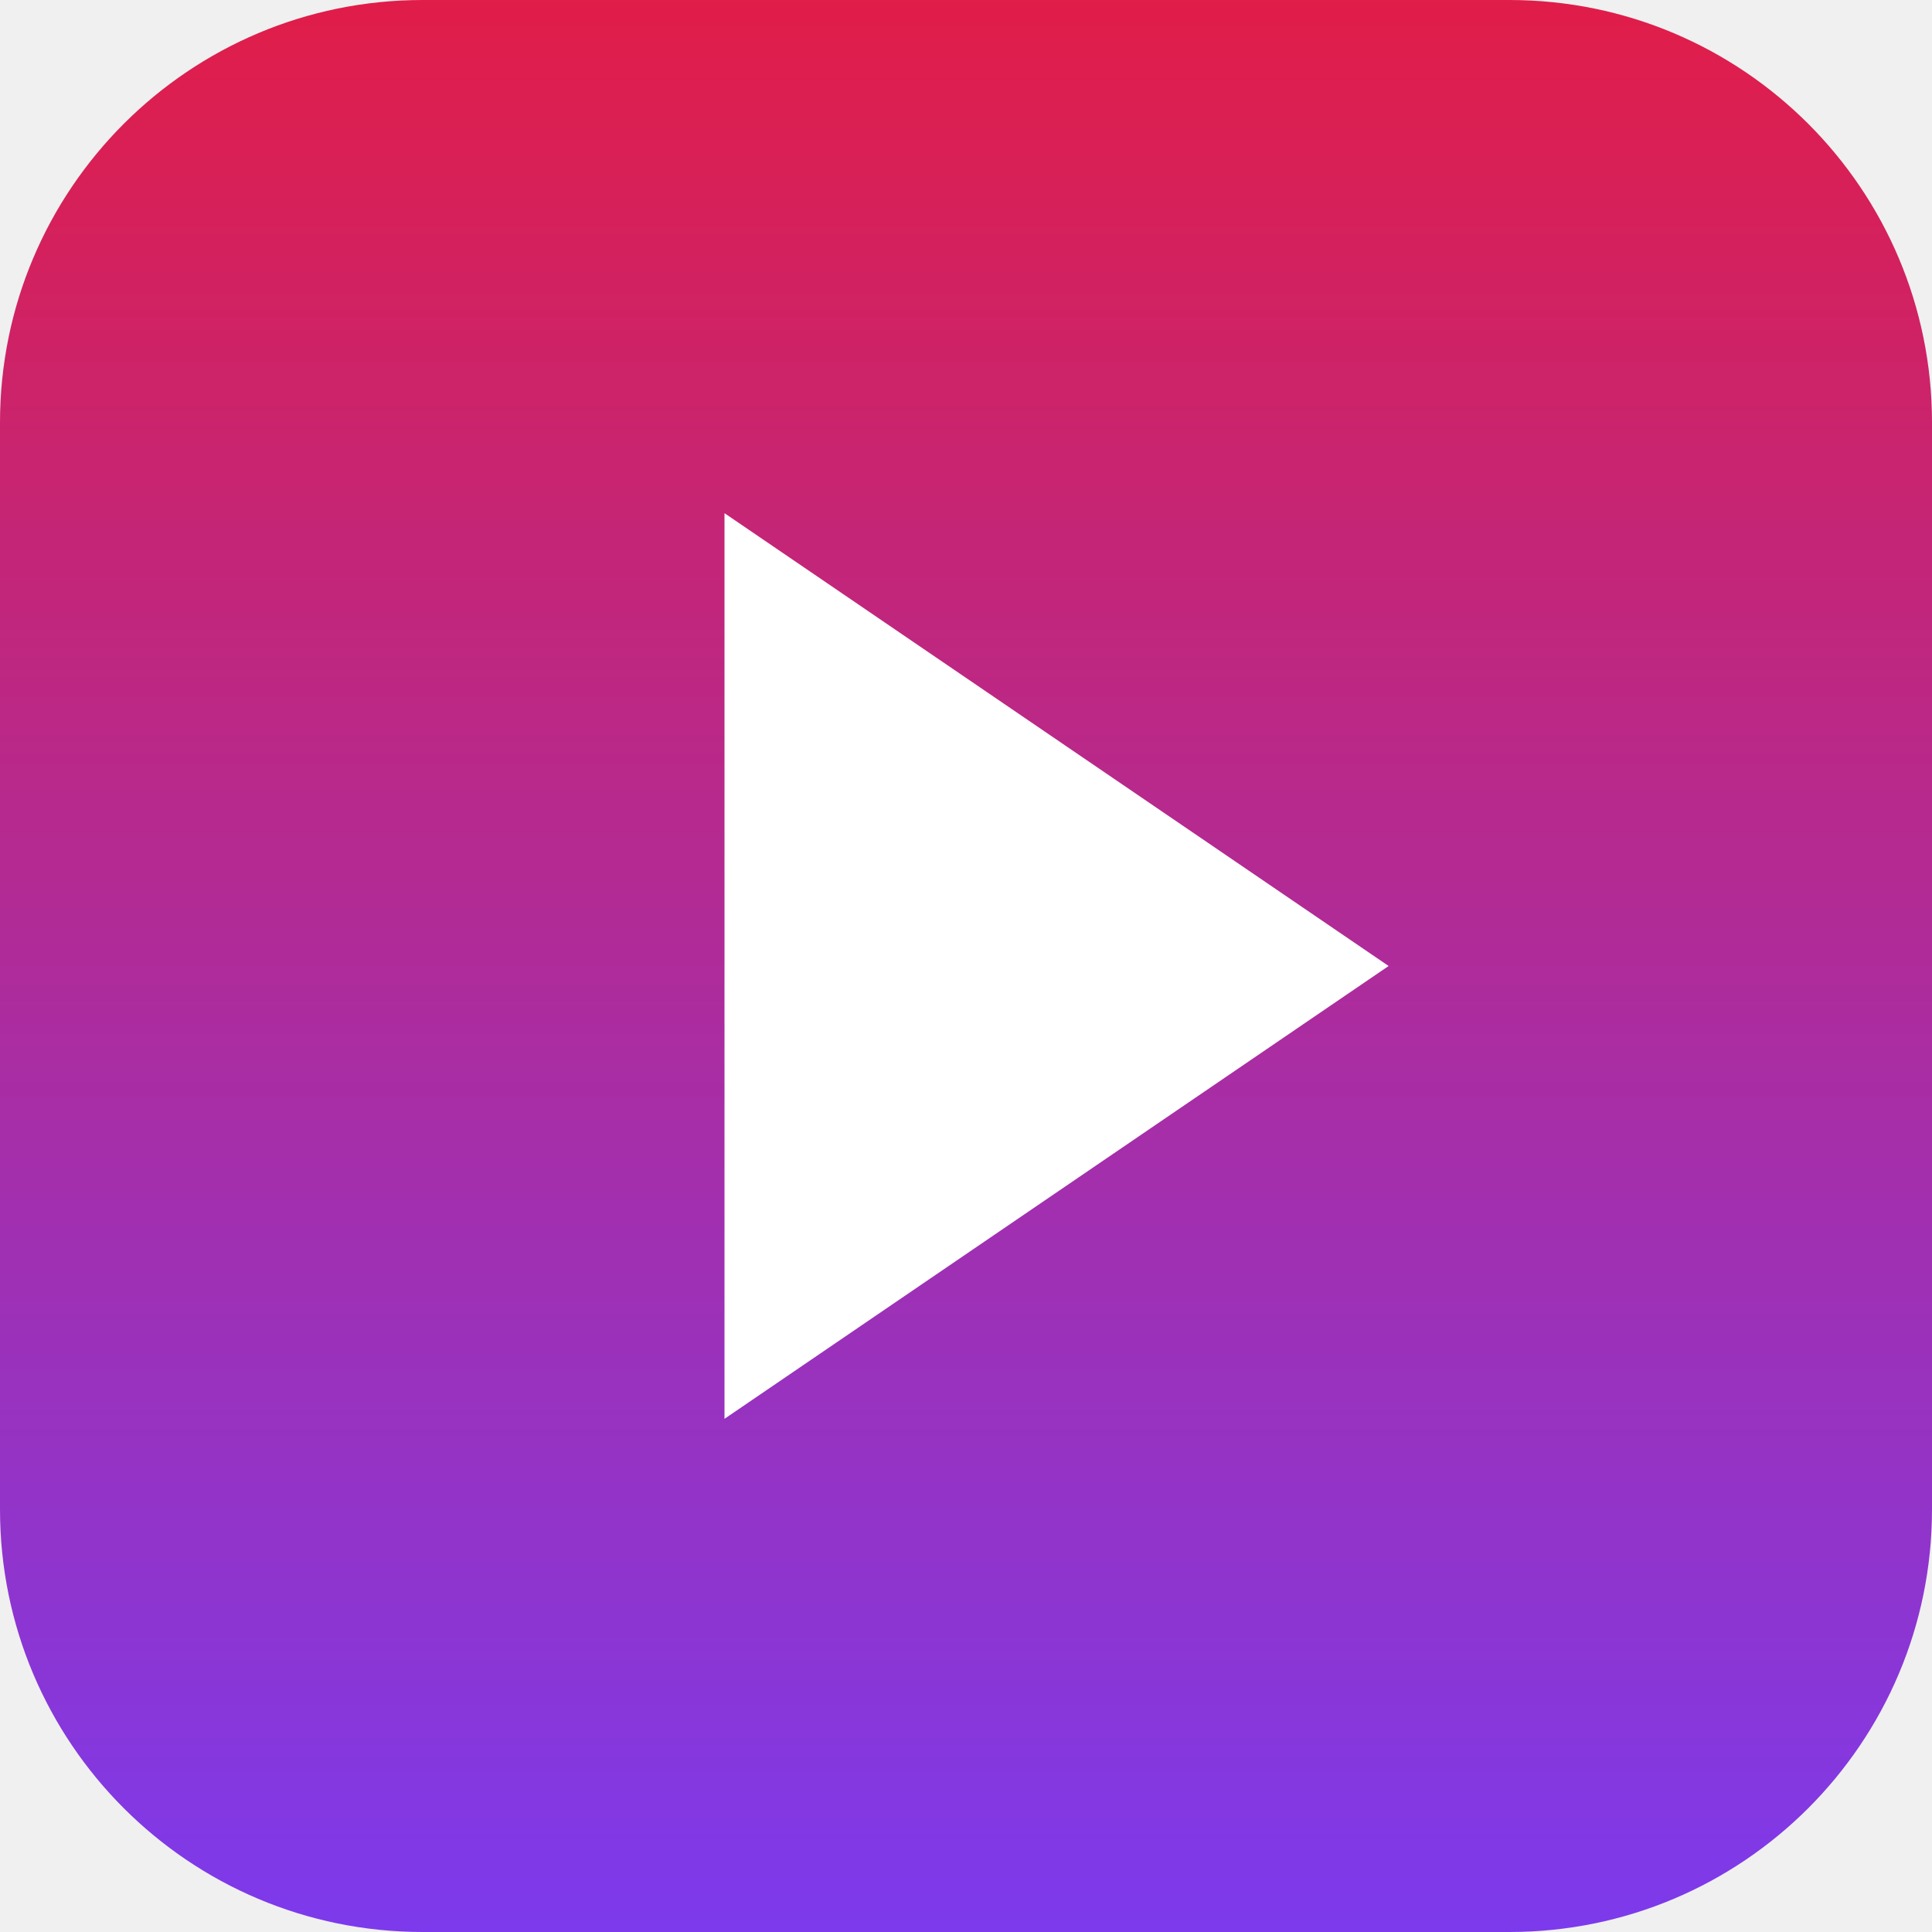
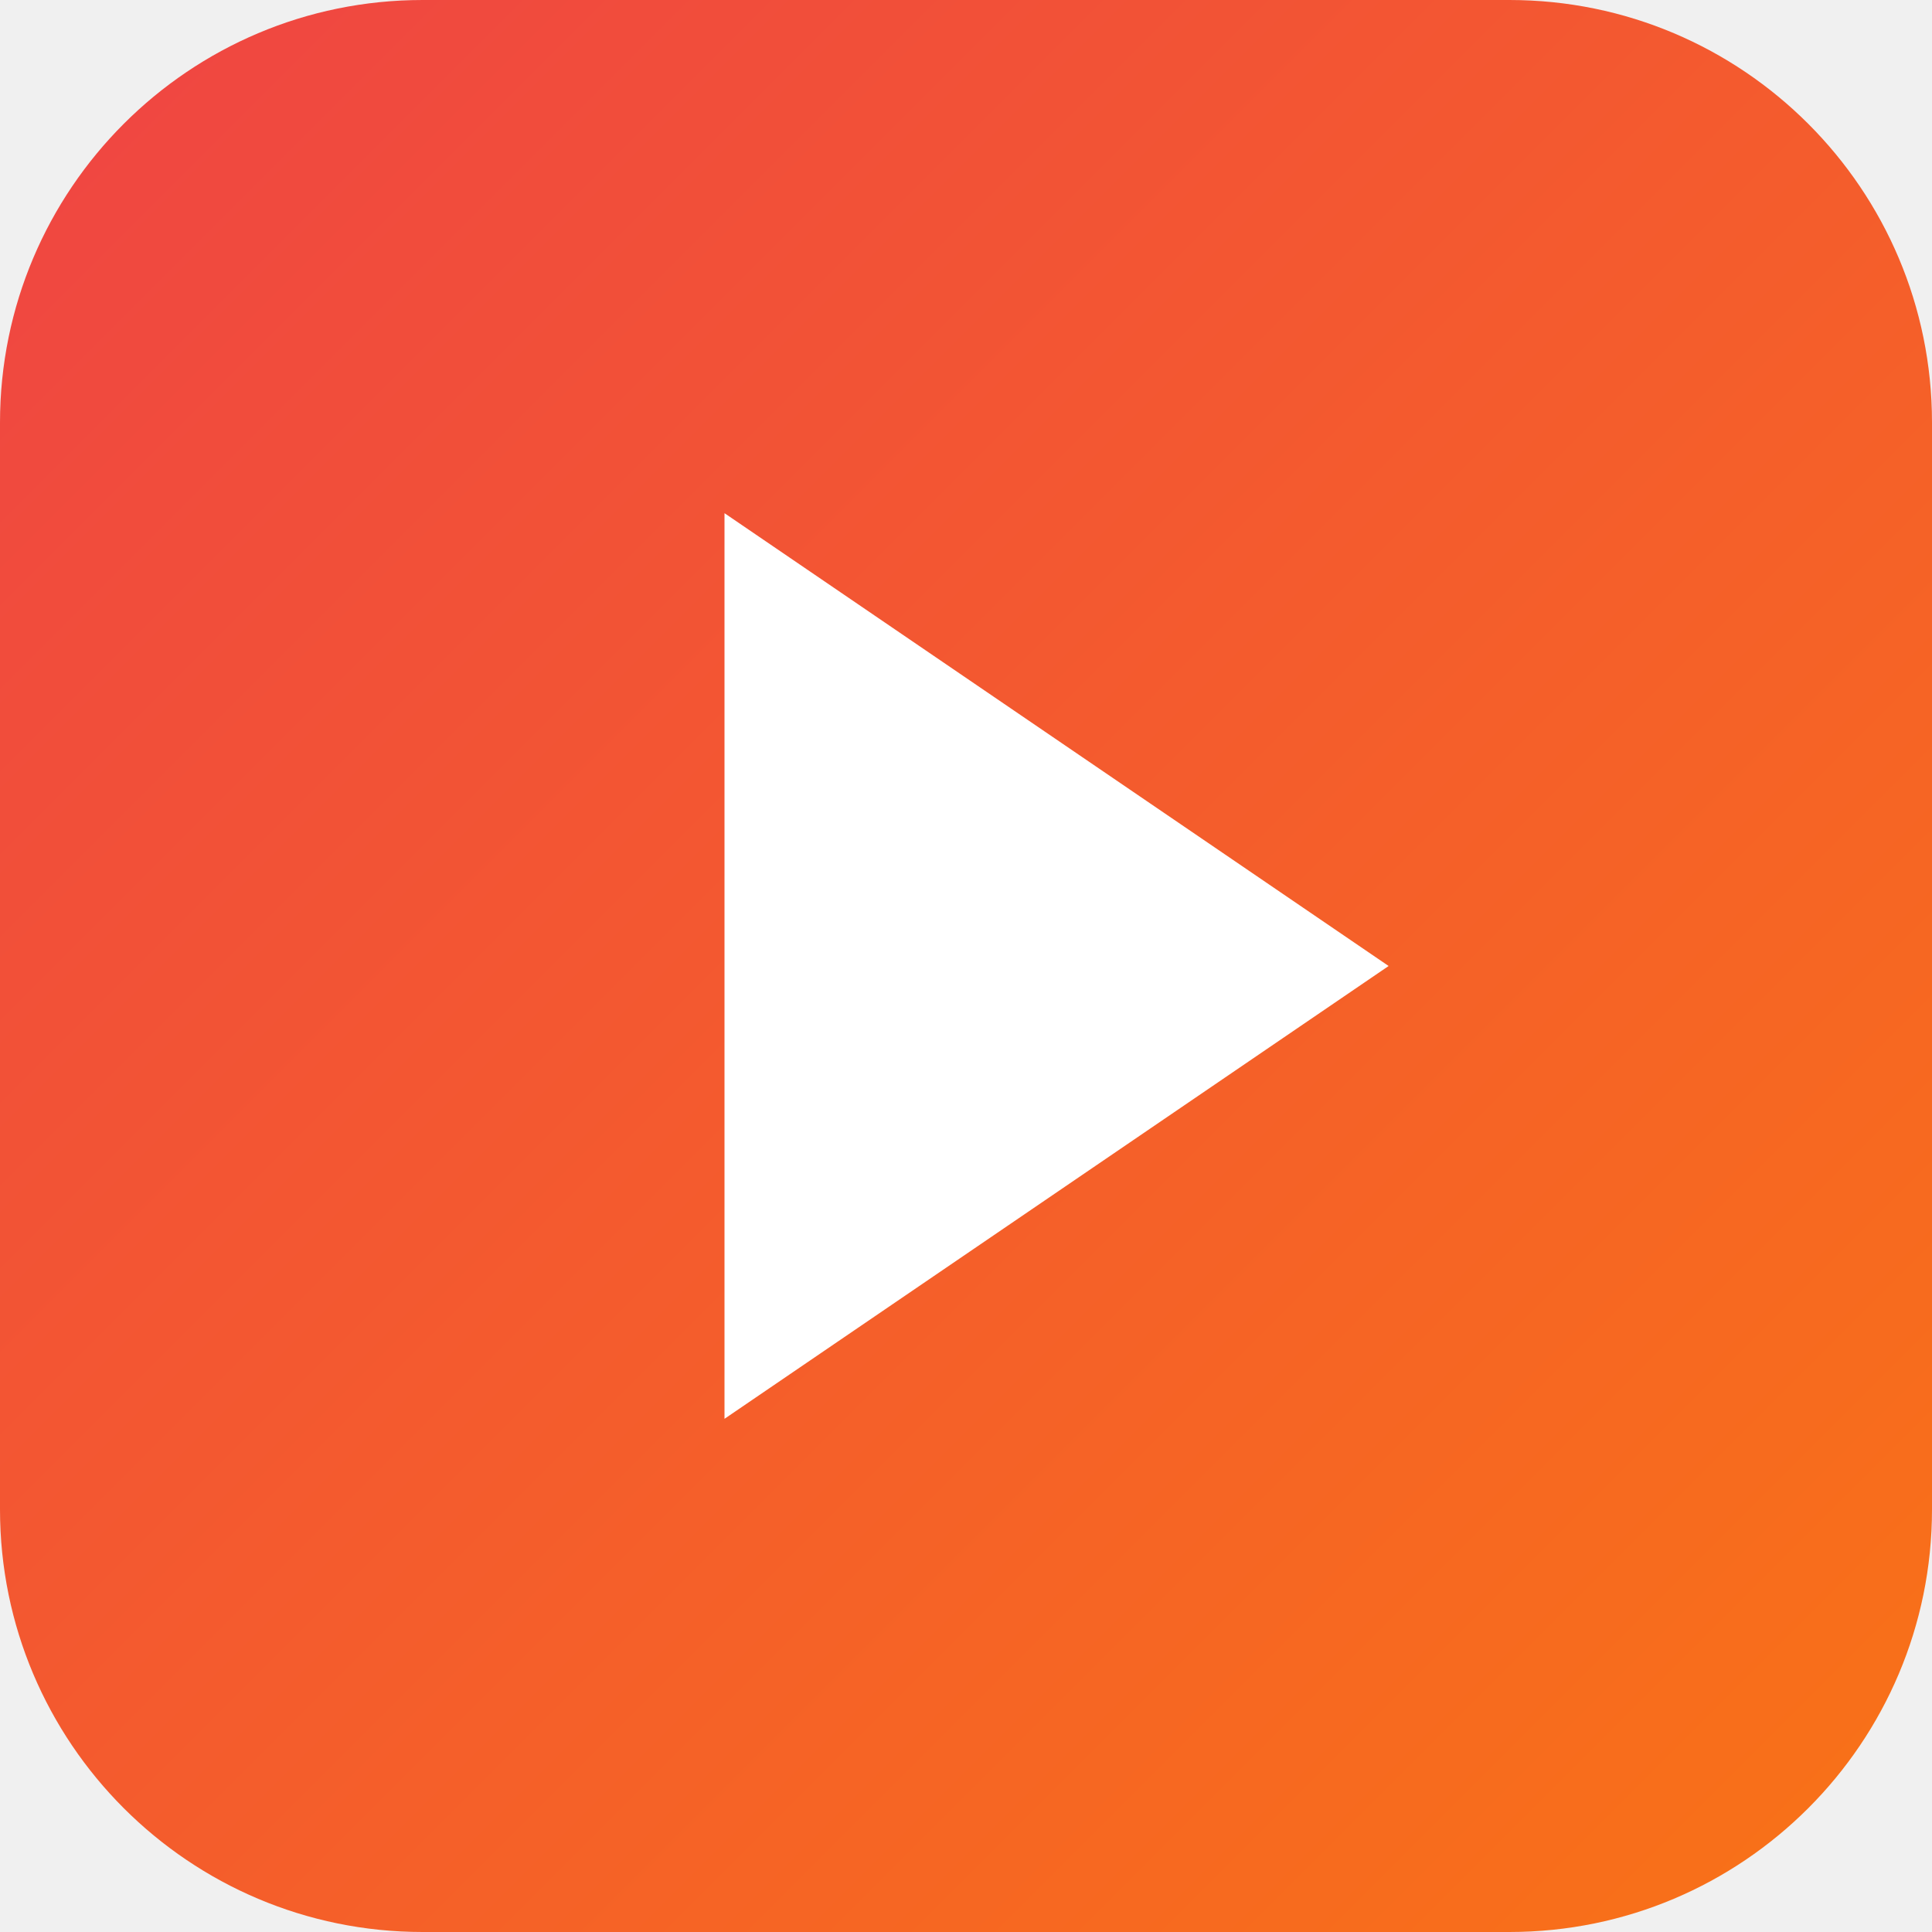
<svg xmlns="http://www.w3.org/2000/svg" viewBox="0 0 32 32">
  <defs>
-     <linearGradient id="g" x1="0" y1="0" x2="0" y2="1">
-       <stop offset="0" stop-color="#e11d48" />
-       <stop offset="1" stop-color="#7c3aed" />
+     <linearGradient id="g" x1="0" y1="0" x2="1" y2="1">
+       <stop offset="0" stop-color="#ef4444" />
+       <stop offset="1" stop-color="#f97316" />
    </linearGradient>
  </defs>
  <rect width="32" height="32" rx="7" fill="url(#g)" />
  <path d="M12 8.5 L23 16 L12 23.5 Z" fill="#fff" />
</svg>
